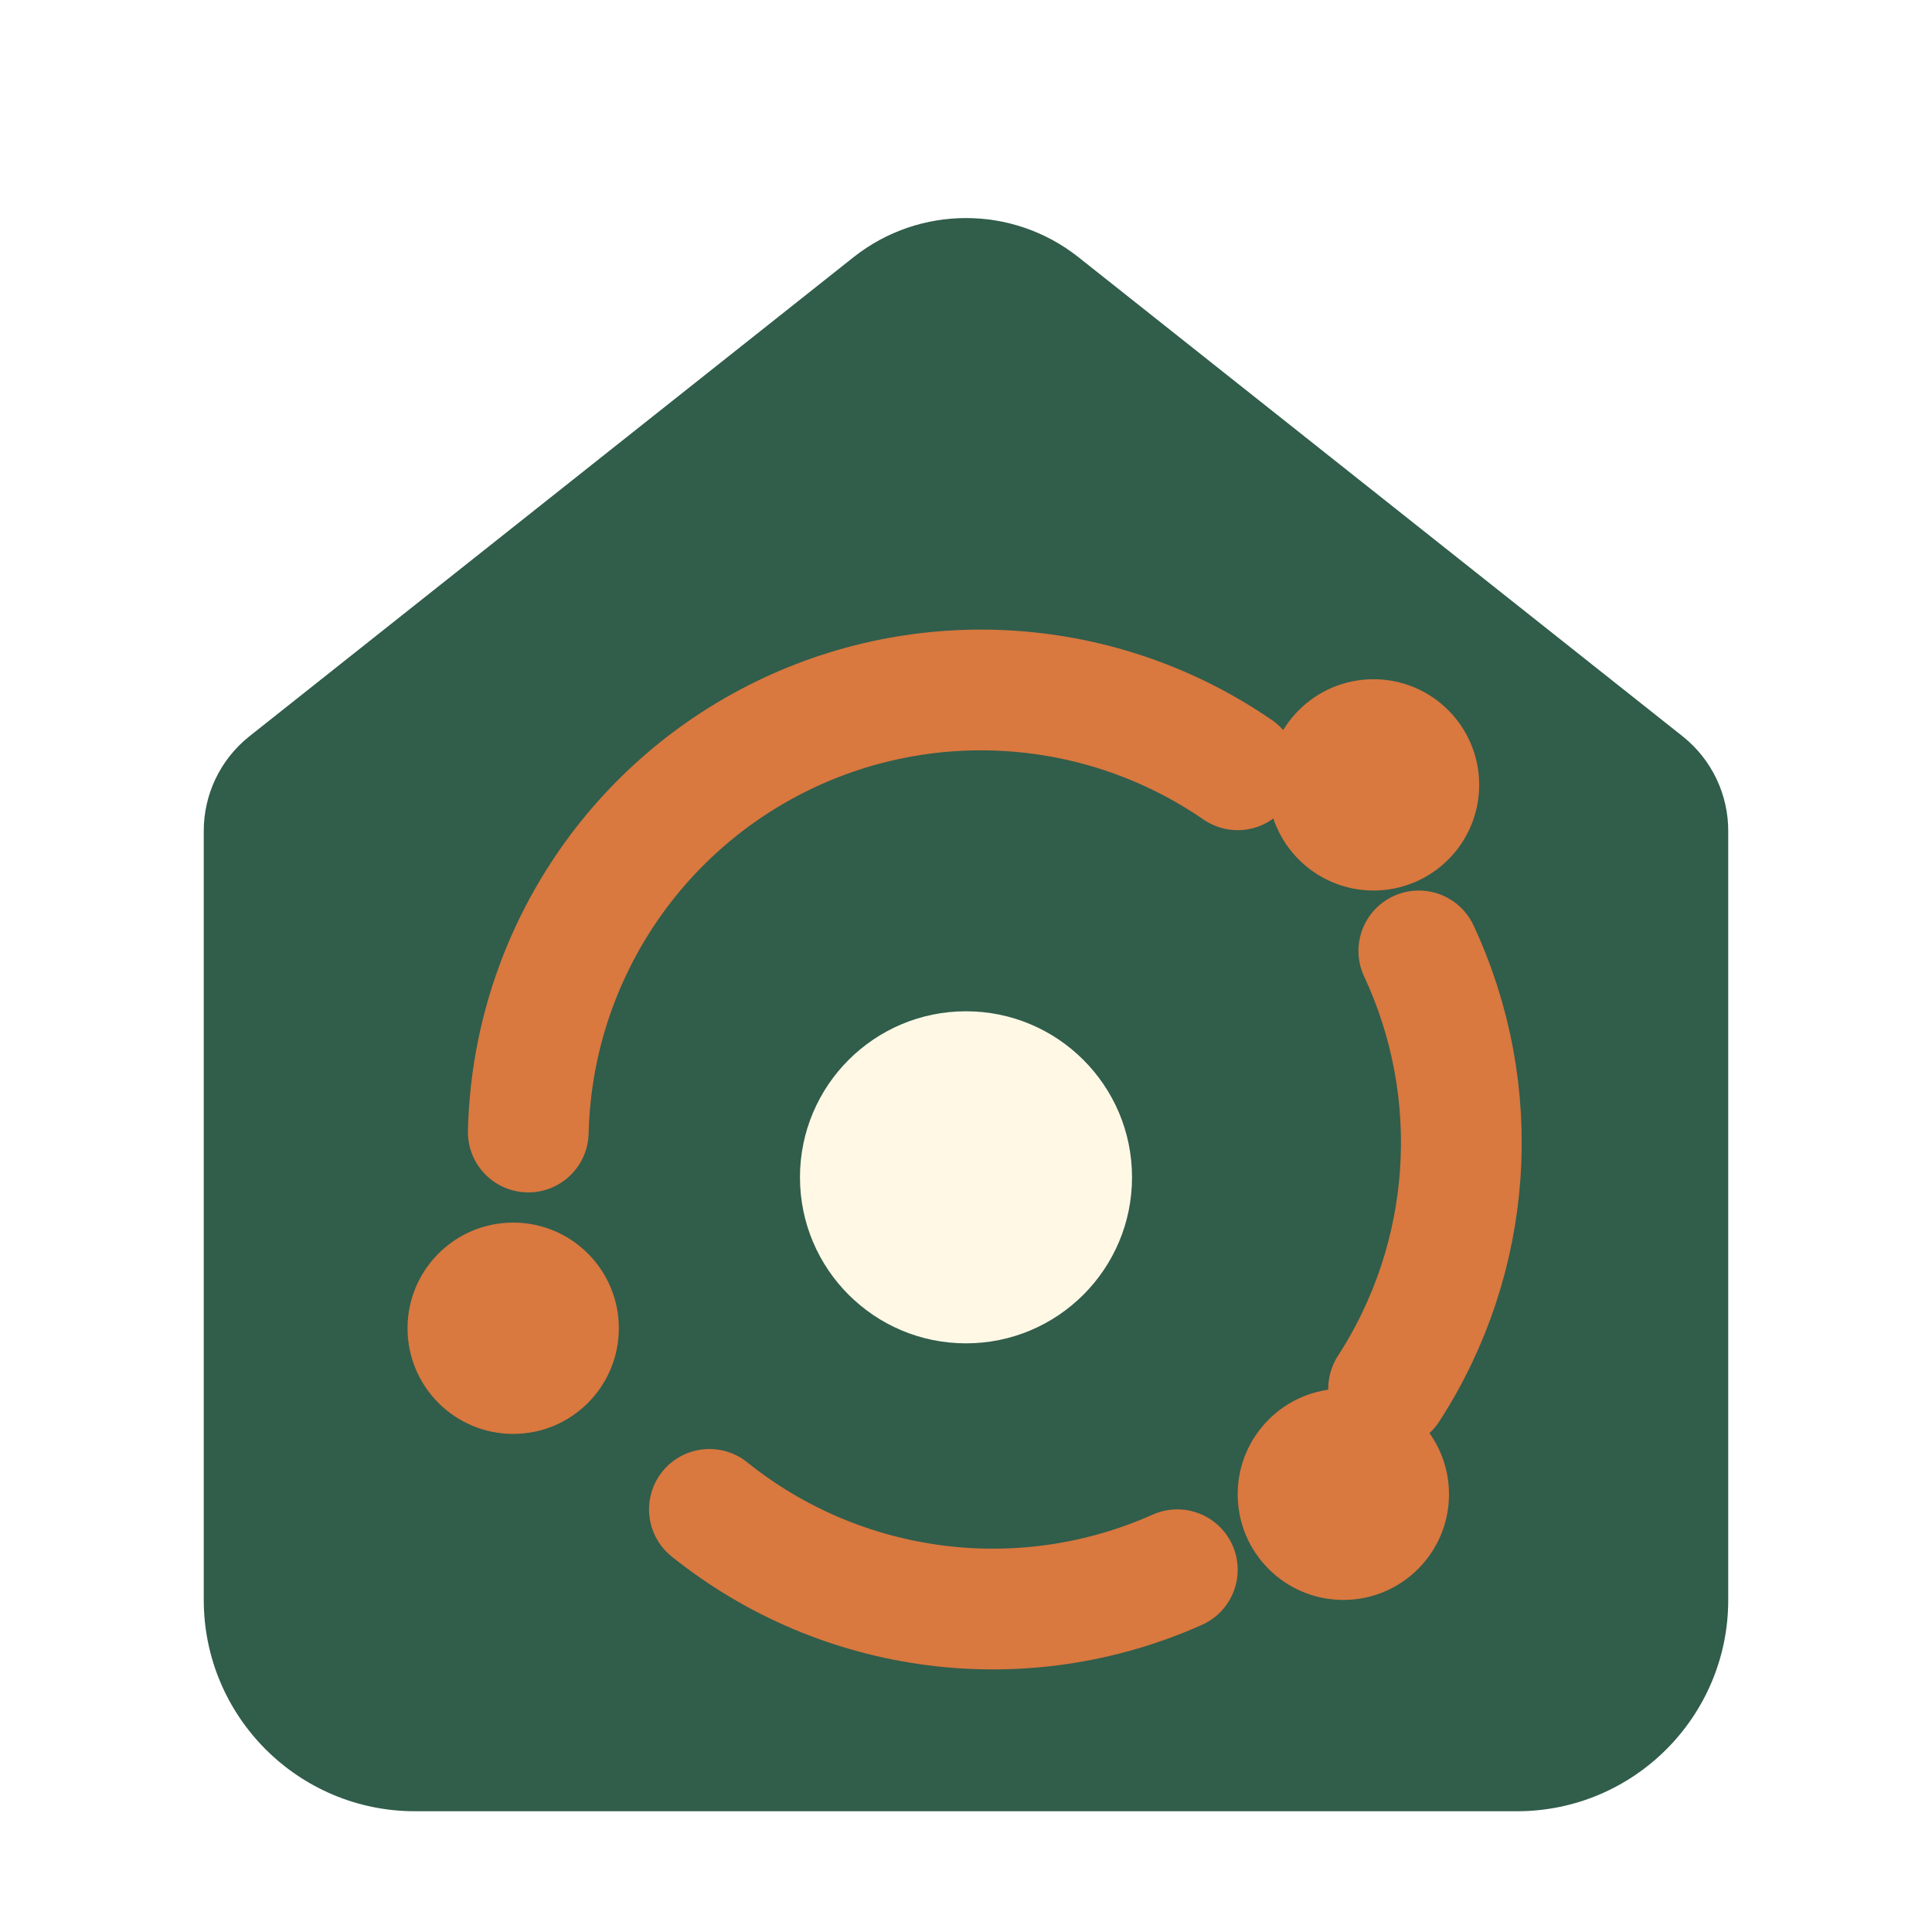
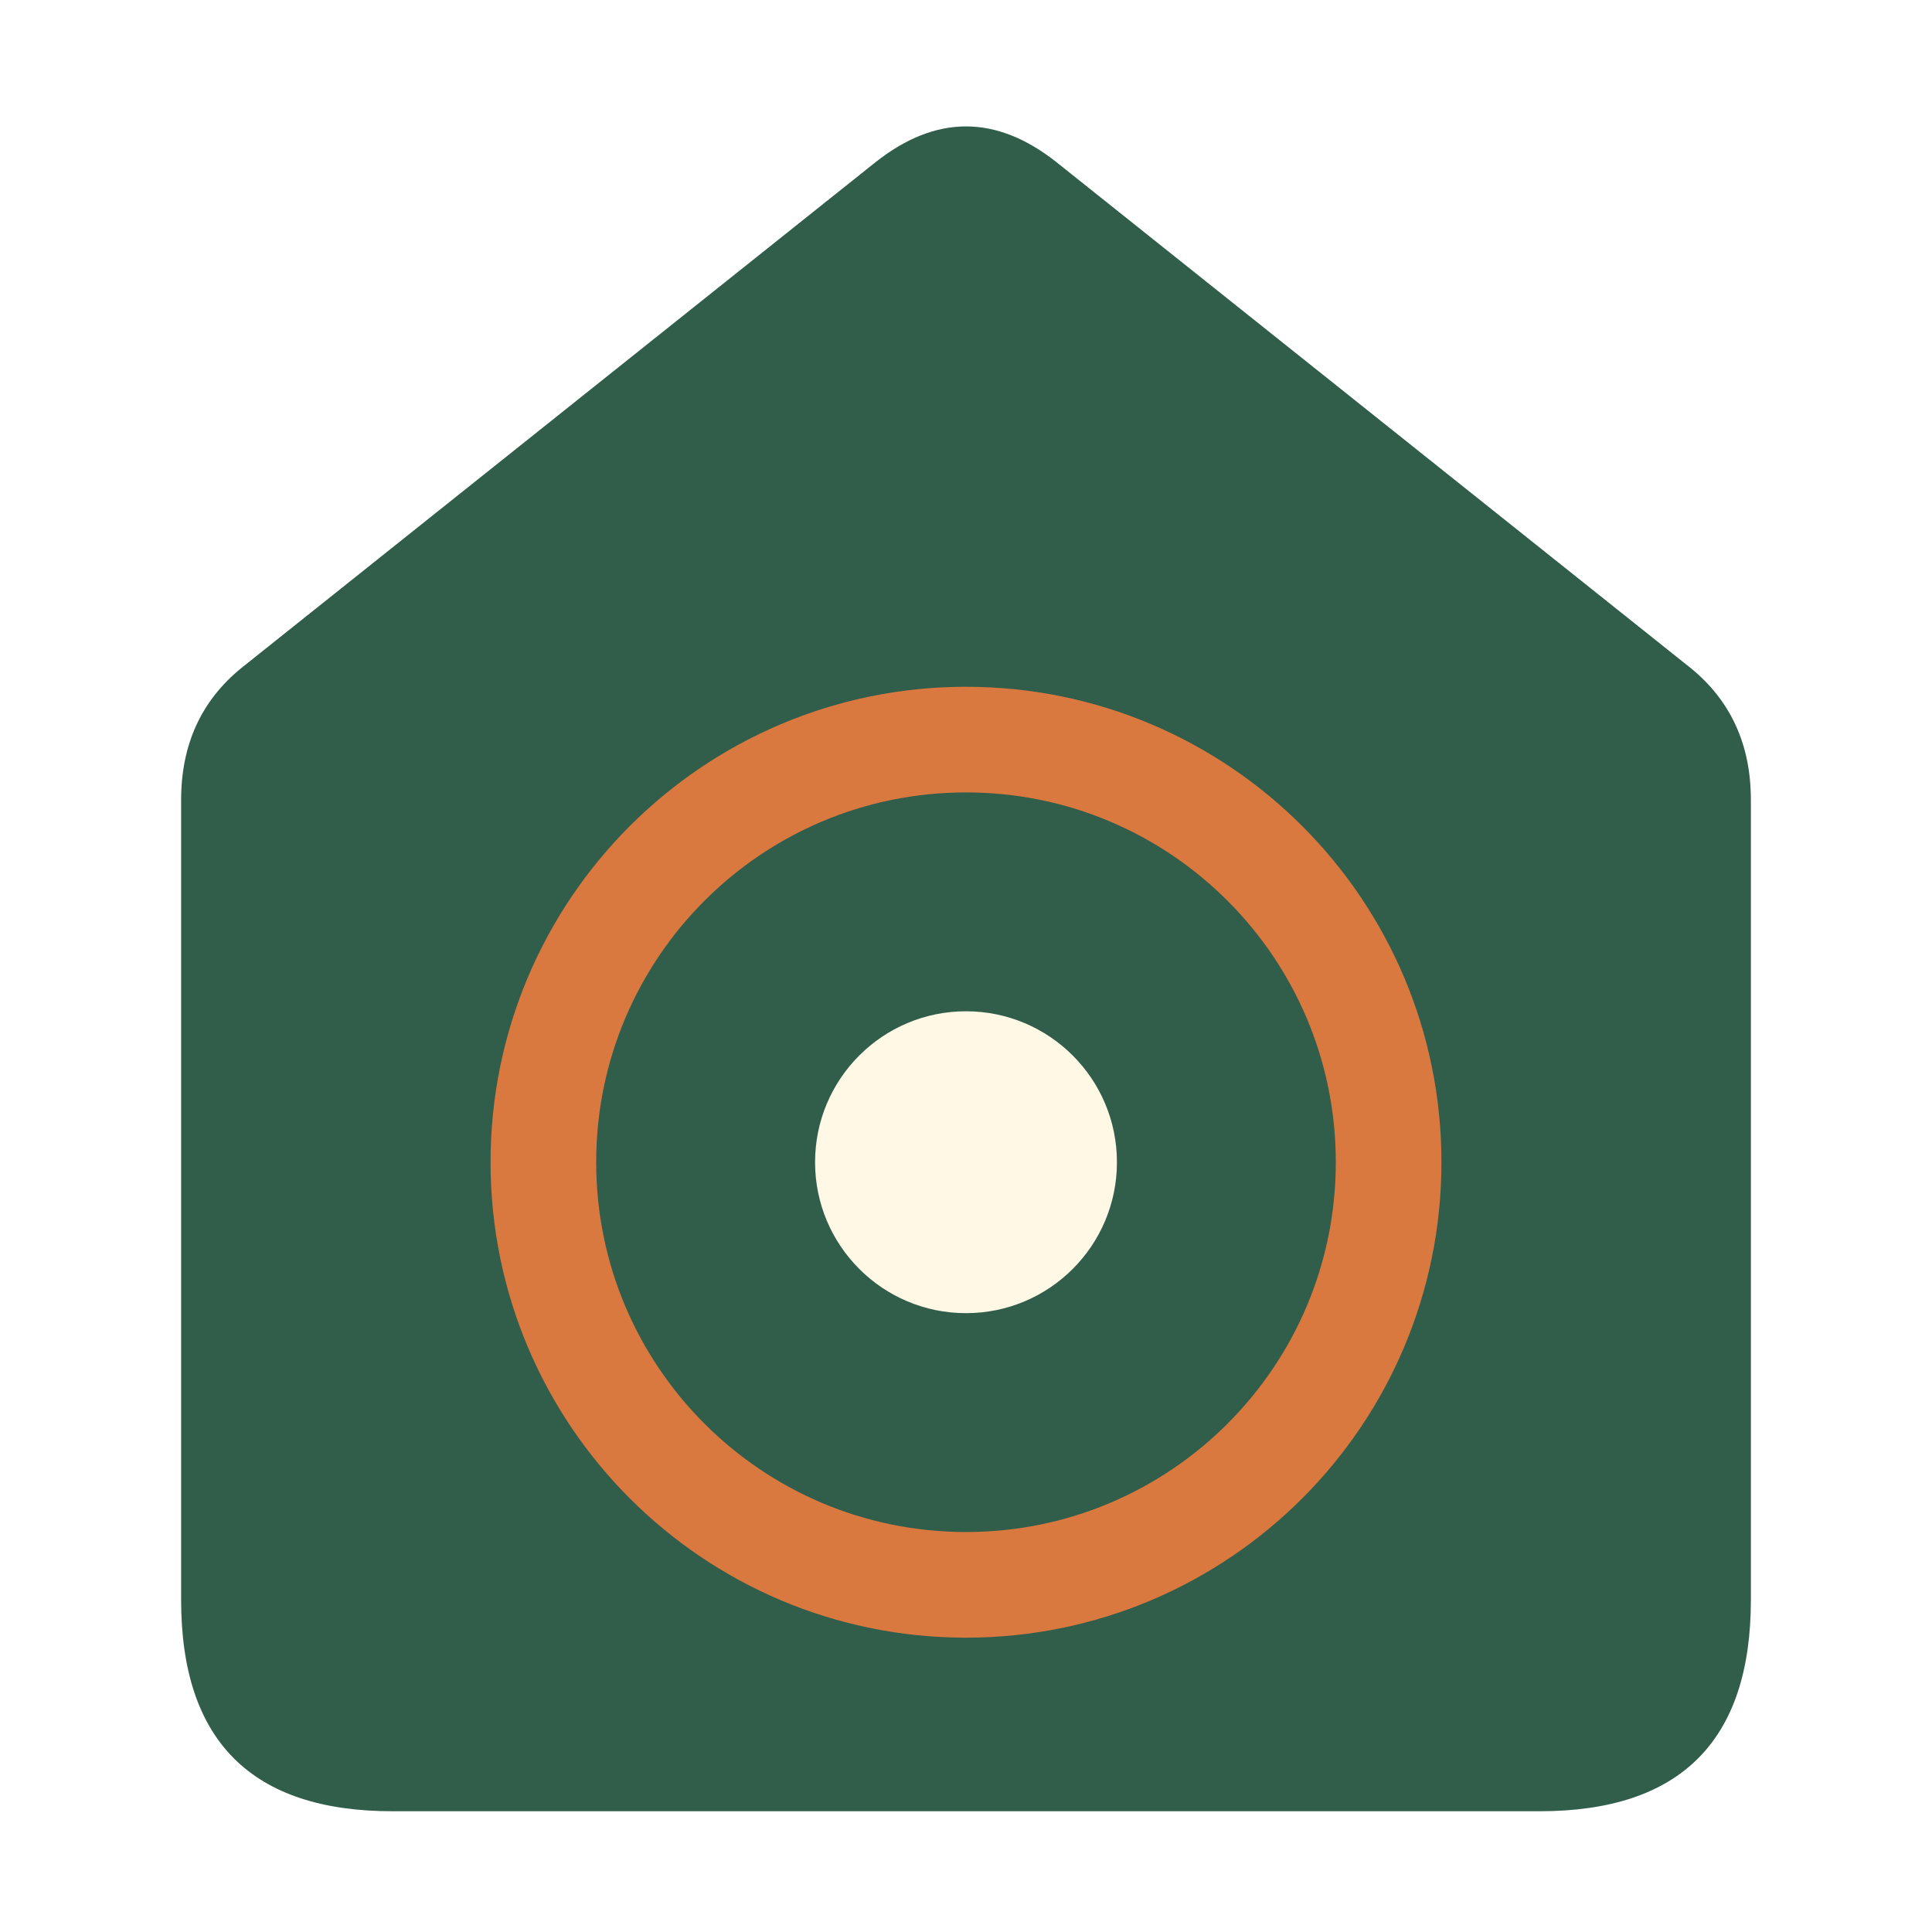
<svg xmlns="http://www.w3.org/2000/svg" viewBox="0 0 128 128" role="img" aria-labelledby="title desc">
-   <path fill="#315d4b" d="M16.5 48.8 56.6 17a12 12 0 0 1 14.8 0l40.1 31.8a8 8 0 0 1 3 6.3V106a14 14 0 0 1-14 14h-73a14 14 0 0 1-14-14V55.1a8 8 0 0 1 3-6.3Z" />
-   <g fill="none" stroke="#d9783f" stroke-linecap="round" stroke-width="8">
-     <path d="M35 75a30 30 0 0 1 47-24" />
-     <path d="M94 63a30 30 0 0 1-2 29" />
-     <path d="M78 104a30 30 0 0 1-31-4" />
-   </g>
-   <g fill="#d9783f">
-     <circle cx="34" cy="88" r="7" />
-     <circle cx="91" cy="52" r="7" />
-     <circle cx="89" cy="99" r="7" />
-   </g>
-   <circle cx="64" cy="78" r="11" fill="#fff8e5" />
+   <path fill="#315d4b" d="M58 10.75Q64 6 70 10.75L112 44.25Q116 47.5 116 53V106Q116 120 102 120H26Q12 120 12 106V53Q12 47.5 16 44.25Z" />
+   <circle cx="64" cy="77" r="28" fill="none" stroke="#d9783f" stroke-width="7" />
+   <circle cx="64" cy="77" r="10" fill="#fff8e5" />
</svg>
